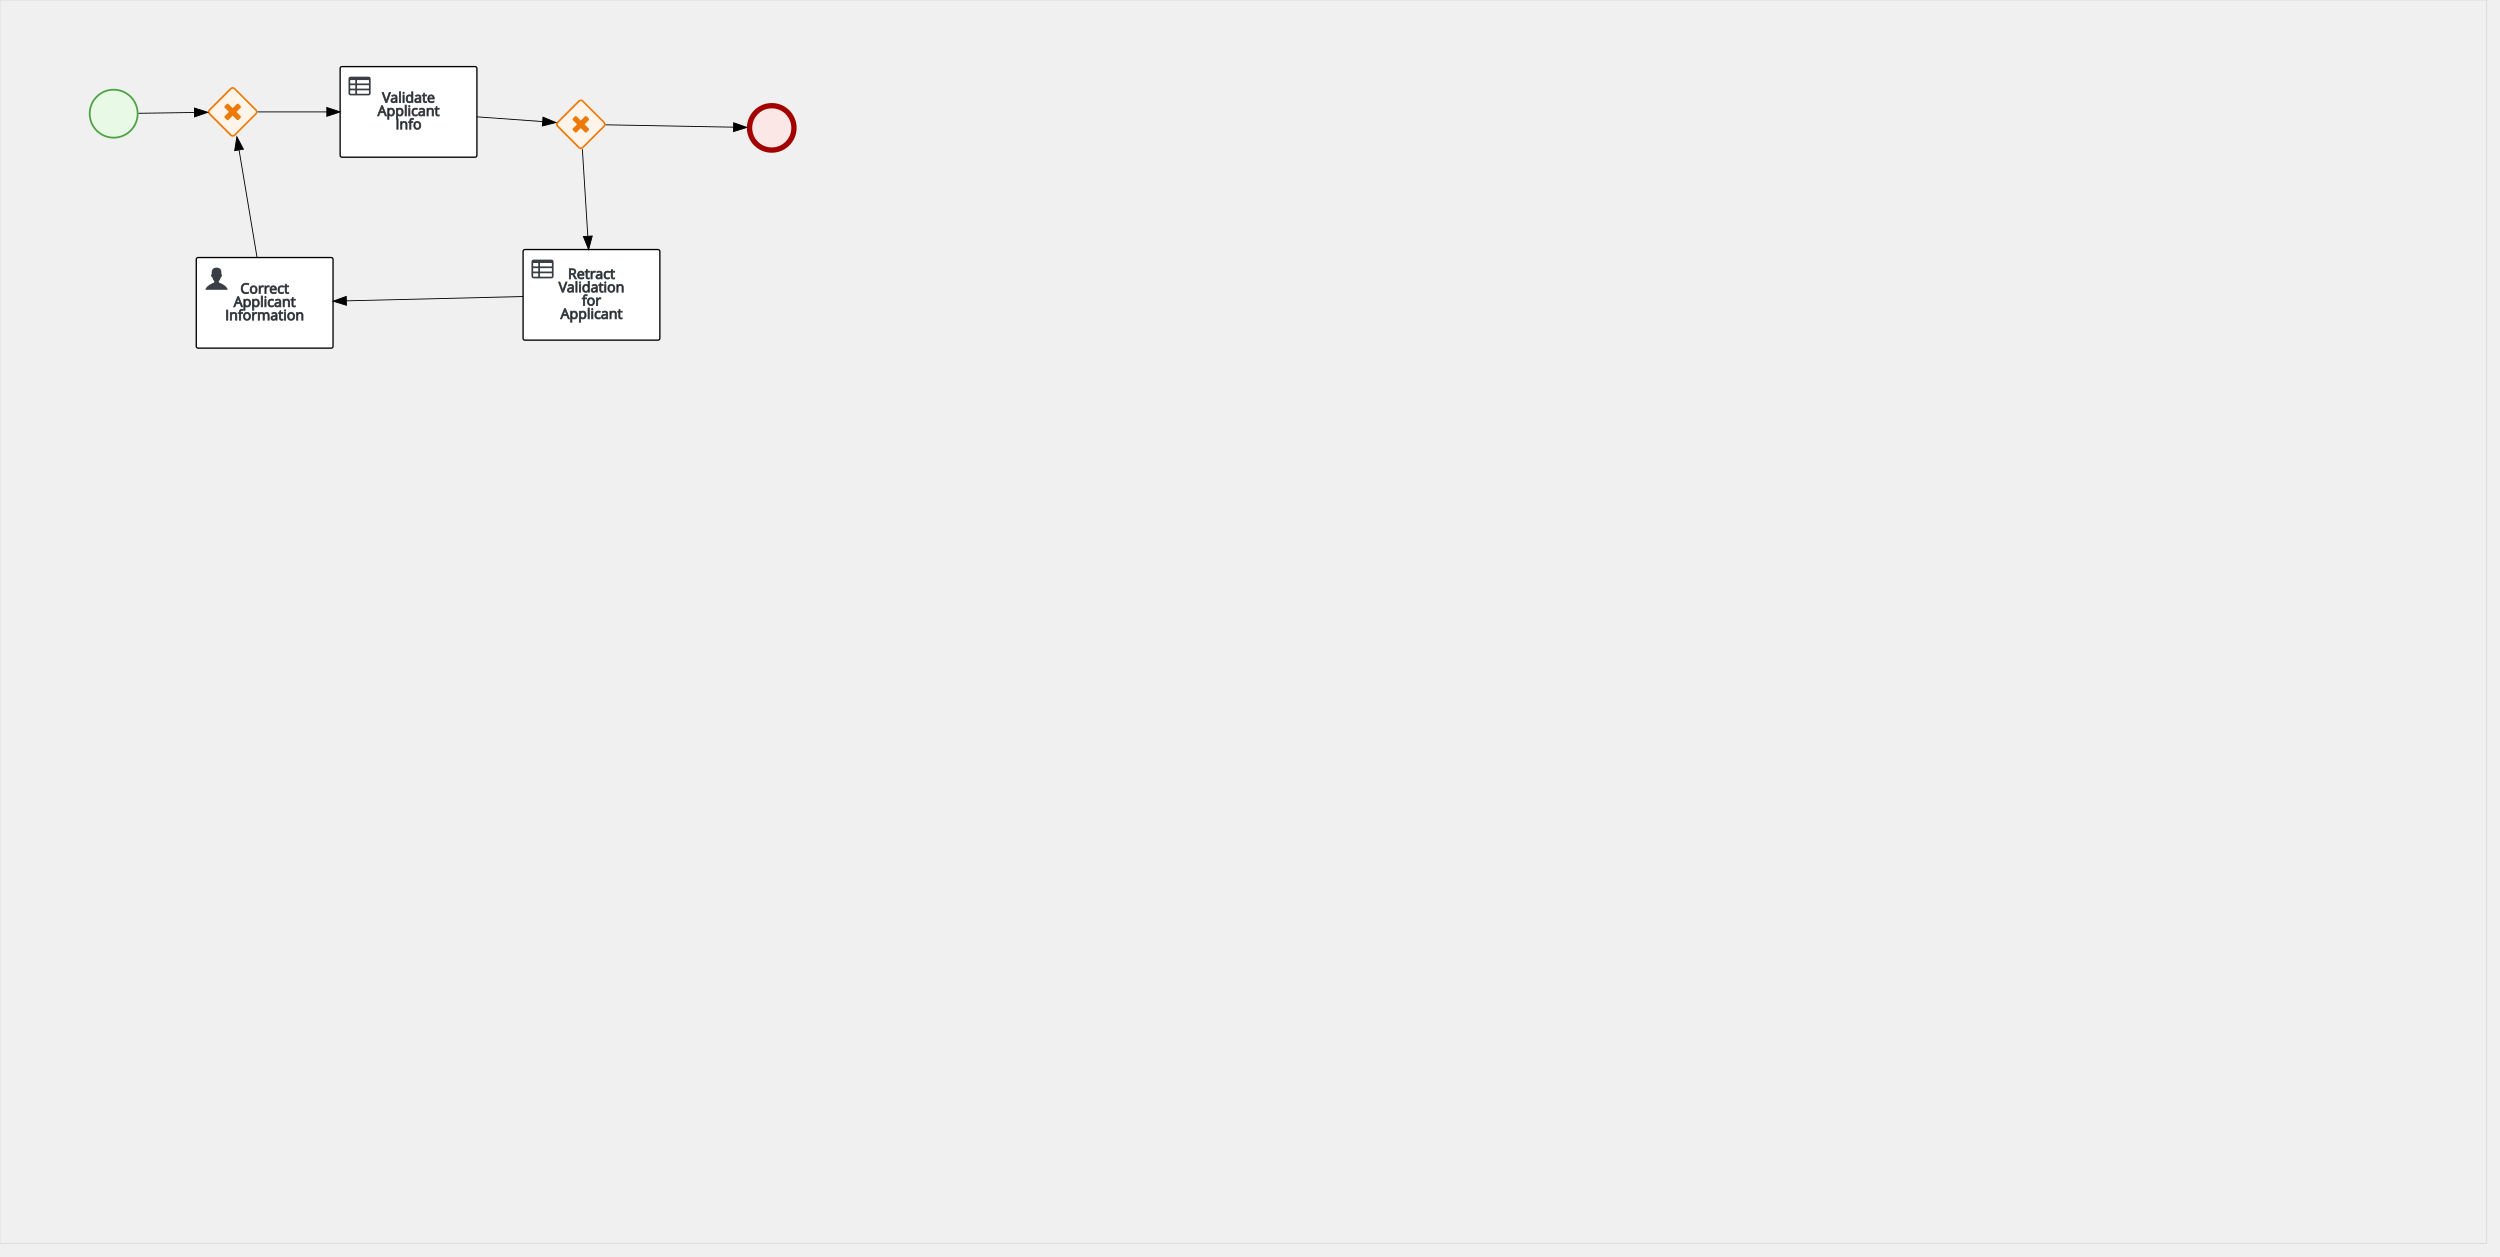
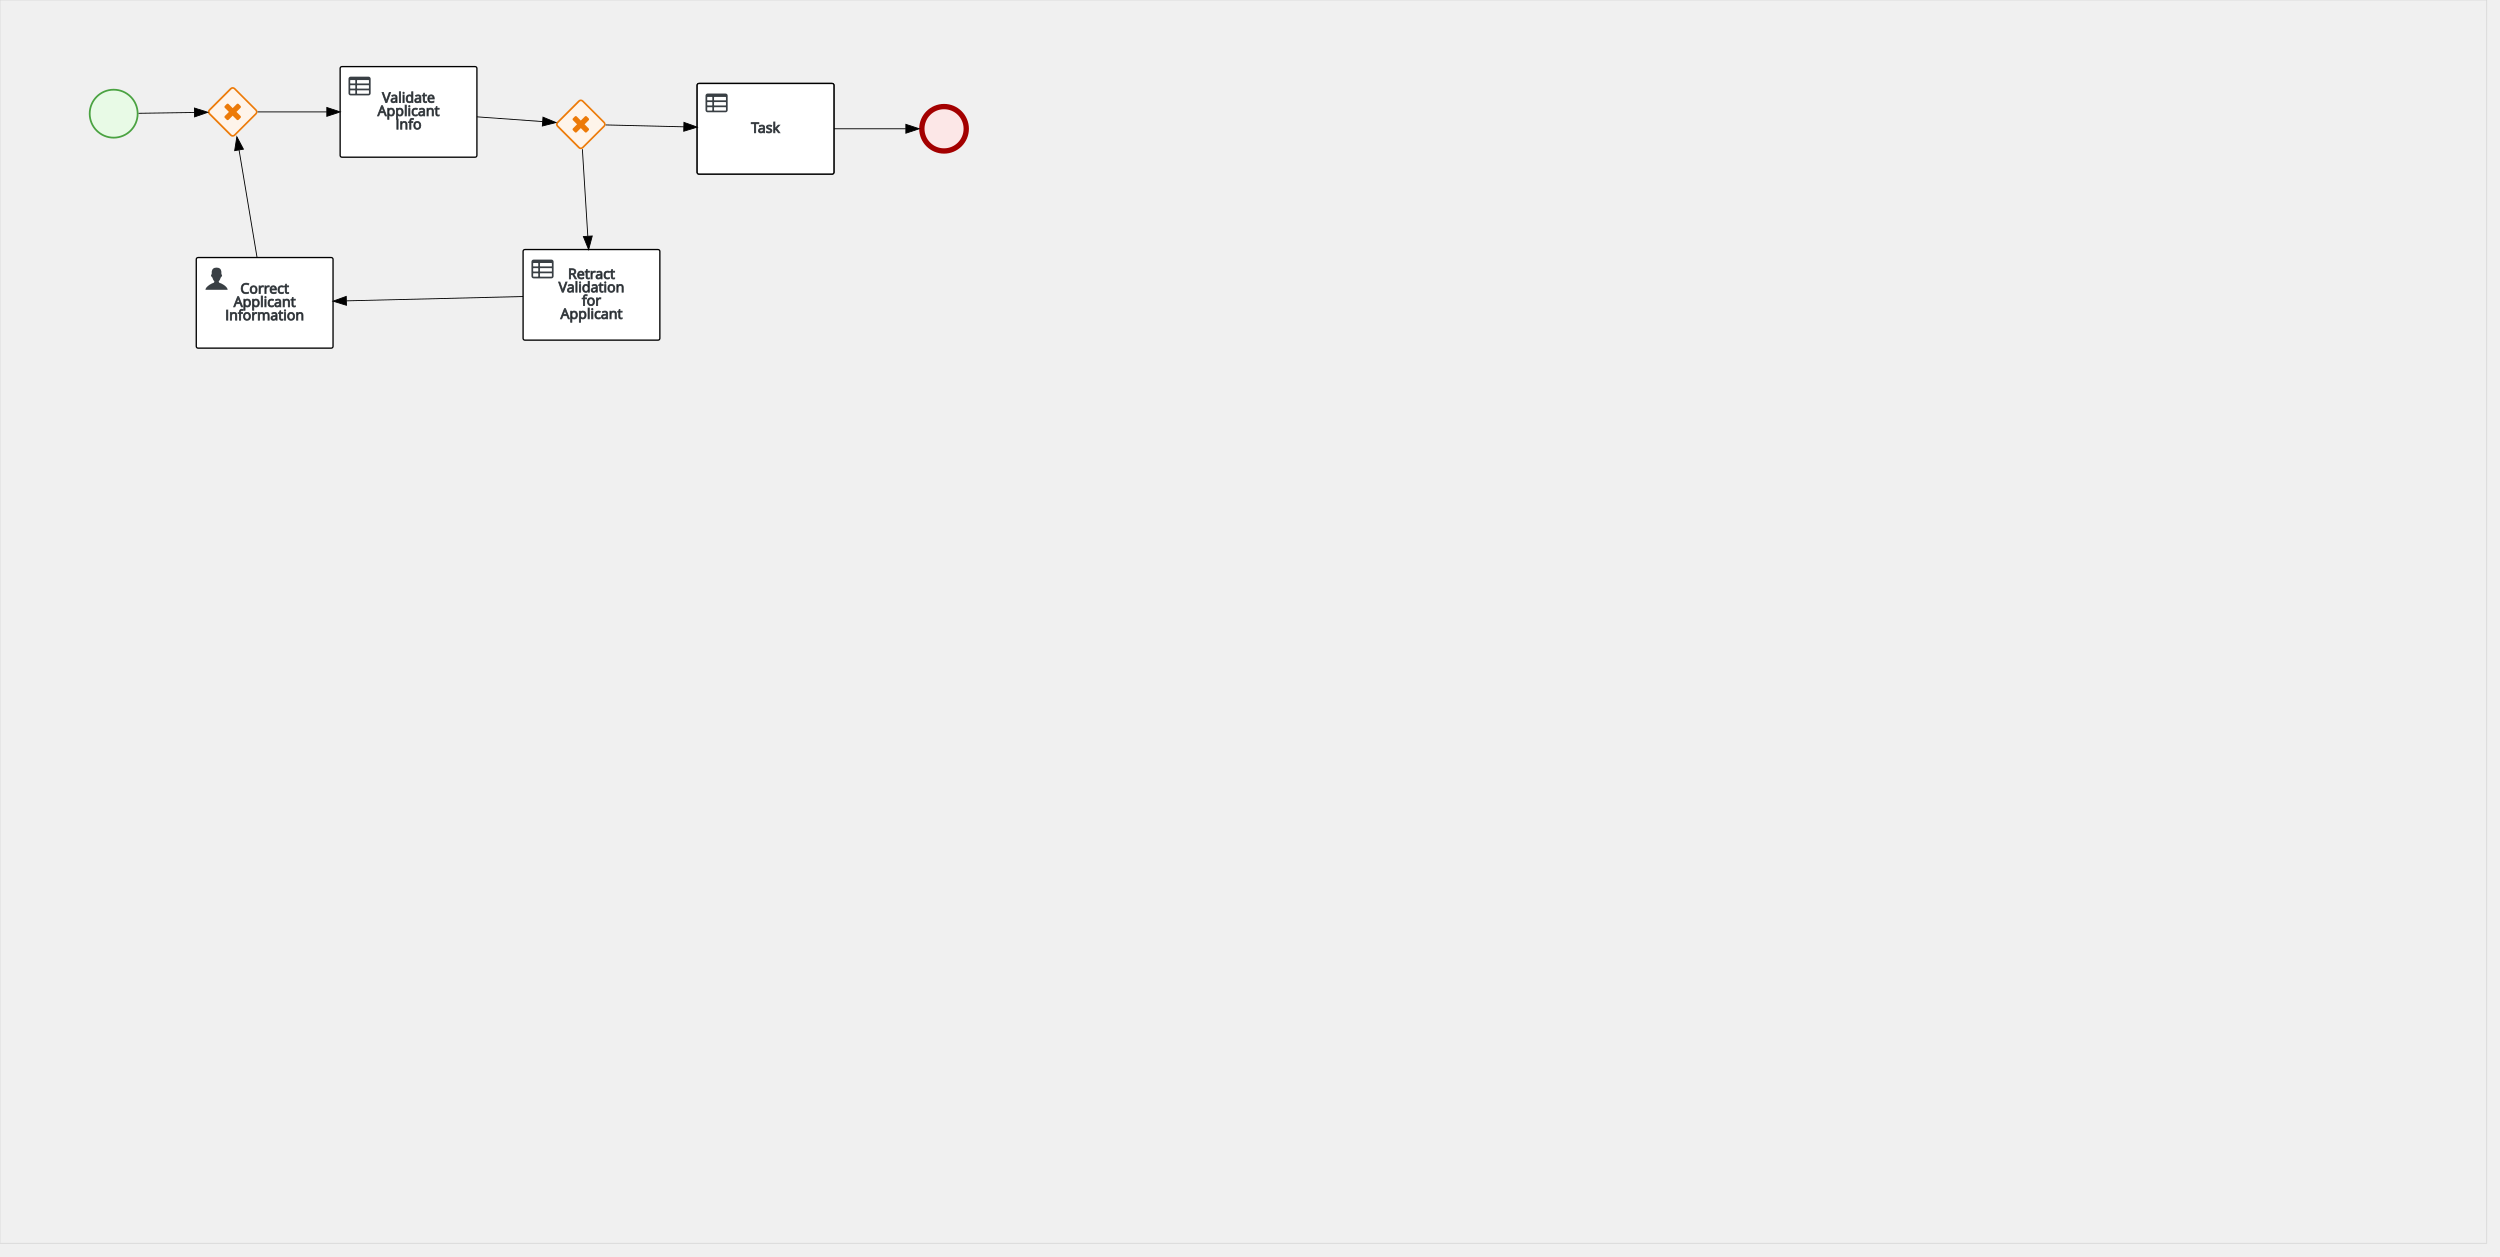
<svg xmlns="http://www.w3.org/2000/svg" version="1.1" width="2815" height="1415">
  <defs />
  <g transform="matrix(1,0,0,1,0,0)">
    <g>
      <g>
        <path fill="none" stroke="#d3d3d3" paint-order="fill stroke markers" d=" M 0 0 L 2800 0 L 2800 1400 L 0 1400 L 0 0 Z Z" stroke-miterlimit="10" stroke-opacity="0.8" stroke-dasharray="" />
      </g>
      <g id="_76659F3E-6970-4ED7-9EDC-607DD0A8EE84" bpmn2nodeid="_76659F3E-6970-4ED7-9EDC-607DD0A8EE84" transform="matrix(1,0,0,1,626,112)">
        <g>
          <path fill="none" stroke="none" />
        </g>
        <g transform="matrix(0.125,0,0,0.125,0,0)">
          <g transform="matrix(1,0,0,1,0,0)">
            <path fill="#fef4ea" stroke="none" id="_76659F3E-6970-4ED7-9EDC-607DD0A8EE84?shapeType=BACKGROUND" paint-order="stroke fill markers" d=" M 0 0 M 224.4 4.3 C 216.4 4.3 208.4 7.3 202.3 13.4 L 13.5 202.2 C 1.3 214.4 1.3 234.2 13.5 246.4 L 202.2 435.1 C 208.3 441.2 216.4 444.2 224.3 444.2 C 232.2 444.2 240.3 441.2 246.4 435.1 L 435.1 246.4 C 447.3 234.2 447.3 214.4 435.1 202.2 L 246.5 13.4 C 240.4 7.3 232.4 4.3 224.4 4.3 L 224.4 4.3 Z" />
          </g>
          <g>
            <g transform="matrix(1,0,0,1,0,0)">
              <g transform="matrix(1,0,0,1,0,0)">
-                 <path fill="#ec7a08" stroke="none" id="_76659F3E-6970-4ED7-9EDC-607DD0A8EE84?shapeType=BORDER&amp;renderType=FILL" paint-order="stroke fill markers" d=" M 0 0 M 20.8 212.7 L 213.3 20.2 C 219.6 13.9 229.7 13.9 235.9 20.2 L 428.4 212.7 C 434.7 219 434.7 229.1 428.4 235.3 L 235.9 427.8 C 229.6 434.1 219.5 434.1 213.3 427.8 L 20.8 235.3 C 14.5 229.1 14.5 218.9 20.8 212.7 L 20.8 212.7 Z M 0 0 M 0 224 C 0 232.1 3.1 240.3 9.3 246.5 L 201.5 438.7 C 213.9 451.1 234.1 451.1 246.5 438.7 L 438.7 246.5 C 444.9 240.3 448 232.1 448 224 C 448 215.9 444.9 207.7 438.7 201.5 L 246.5 9.3 C 234.1 -3.1 213.9 -3.1 201.5 9.3 L 9.3 201.5 C 3.1 207.7 0 215.9 0 224 L 0 224 Z" />
+                 <path fill="rgb(236,122,8)" stroke="none" id="_76659F3E-6970-4ED7-9EDC-607DD0A8EE84?shapeType=BORDER&amp;renderType=FILL" paint-order="stroke fill markers" d=" M 0 0 M 20.8 212.7 L 213.3 20.2 C 219.6 13.9 229.7 13.9 235.9 20.2 L 428.4 212.7 C 434.7 219 434.7 229.1 428.4 235.3 L 235.9 427.8 C 229.6 434.1 219.5 434.1 213.3 427.8 L 20.8 235.3 C 14.5 229.1 14.5 218.9 20.8 212.7 L 20.8 212.7 Z M 0 0 M 0 224 C 0 232.1 3.1 240.3 9.3 246.5 L 201.5 438.7 C 213.9 451.1 234.1 451.1 246.5 438.7 L 438.7 246.5 C 444.9 240.3 448 232.1 448 224 C 448 215.9 444.9 207.7 438.7 201.5 L 246.5 9.3 C 234.1 -3.1 213.9 -3.1 201.5 9.3 L 9.3 201.5 C 3.1 207.7 0 215.9 0 224 L 0 224 Z" />
              </g>
            </g>
          </g>
          <g>
            <g transform="matrix(1,0,0,1,0,0)">
              <g transform="matrix(1,0,0,1,0,0)">
                <path fill="#ec7a08" stroke="none" id="_76659F3E-6970-4ED7-9EDC-607DD0A8EE84undefined" paint-order="stroke fill markers" d=" M 0 0 M 298.2 269.2 C 298.2 272.6 297.1 275.3 294.7 277.7 L 277.7 294.7 C 275.3 297.1 272.6 298.2 269.2 298.2 C 265.8 298.2 263.1 297.1 260.7 294.7 L 224 258 L 187.2 294.8 C 184.8 297.2 182.1 298.3 178.7 298.3 C 175.3 298.3 172.6 297.2 170.2 294.8 L 153.2 277.8 C 150.8 275.4 149.7 272.7 149.7 269.3 C 149.7 265.9 150.8 263.2 153.2 260.8 L 190 224 L 153.2 187.2 C 150.8 184.8 149.7 182 149.7 178.7 C 149.7 175.3 150.8 172.5 153.2 170.2 L 170.2 153.2 C 172.6 150.8 175.3 149.7 178.7 149.7 C 182.1 149.7 184.8 150.8 187.2 153.2 L 224 190 L 260.8 153.2 C 263.2 150.8 265.9 149.7 269.3 149.7 C 272.7 149.7 275.4 150.8 277.8 153.2 L 294.8 170.2 C 297.2 172.5 298.3 175.3 298.3 178.7 C 298.3 182 297.2 184.8 294.8 187.2 L 258 224 L 294.8 260.8 C 297.1 263.1 298.2 265.9 298.2 269.2 Z" />
              </g>
            </g>
          </g>
        </g>
        <g transform="matrix(1,0,0,1,28,28)">
          <g />
        </g>
      </g>
      <g id="_630569CA-FE8E-450C-9135-84411F49206F" bpmn2nodeid="_630569CA-FE8E-450C-9135-84411F49206F" transform="matrix(1,0,0,1,234,98)">
        <g>
          <path fill="none" stroke="none" />
        </g>
        <g transform="matrix(0.125,0,0,0.125,0,0)">
          <g transform="matrix(1,0,0,1,0,0)">
            <path fill="#fef4ea" stroke="none" id="_630569CA-FE8E-450C-9135-84411F49206F?shapeType=BACKGROUND" paint-order="stroke fill markers" d=" M 0 0 M 224.4 4.3 C 216.4 4.3 208.4 7.3 202.3 13.4 L 13.5 202.2 C 1.3 214.4 1.3 234.2 13.5 246.4 L 202.2 435.1 C 208.3 441.2 216.4 444.2 224.3 444.2 C 232.2 444.2 240.3 441.2 246.4 435.1 L 435.1 246.4 C 447.3 234.2 447.3 214.4 435.1 202.2 L 246.5 13.4 C 240.4 7.3 232.4 4.3 224.4 4.3 L 224.4 4.3 Z" />
          </g>
          <g>
            <g transform="matrix(1,0,0,1,0,0)">
              <g transform="matrix(1,0,0,1,0,0)">
                <path fill="#ec7a08" stroke="none" id="_630569CA-FE8E-450C-9135-84411F49206F?shapeType=BORDER&amp;renderType=FILL" paint-order="stroke fill markers" d=" M 0 0 M 20.8 212.7 L 213.3 20.2 C 219.6 13.9 229.7 13.9 235.9 20.2 L 428.4 212.7 C 434.7 219 434.7 229.1 428.4 235.3 L 235.9 427.8 C 229.6 434.1 219.5 434.1 213.3 427.8 L 20.8 235.3 C 14.5 229.1 14.5 218.9 20.8 212.7 L 20.8 212.7 Z M 0 0 M 0 224 C 0 232.1 3.1 240.3 9.3 246.5 L 201.5 438.7 C 213.9 451.1 234.1 451.1 246.5 438.7 L 438.7 246.5 C 444.9 240.3 448 232.1 448 224 C 448 215.9 444.9 207.7 438.7 201.5 L 246.5 9.3 C 234.1 -3.1 213.9 -3.1 201.5 9.3 L 9.3 201.5 C 3.1 207.7 0 215.9 0 224 L 0 224 Z" />
              </g>
            </g>
          </g>
          <g>
            <g transform="matrix(1,0,0,1,0,0)">
              <g transform="matrix(1,0,0,1,0,0)">
                <path fill="#ec7a08" stroke="none" id="_630569CA-FE8E-450C-9135-84411F49206Fundefined" paint-order="stroke fill markers" d=" M 0 0 M 298.2 269.2 C 298.2 272.6 297.1 275.3 294.7 277.7 L 277.7 294.7 C 275.3 297.1 272.6 298.2 269.2 298.2 C 265.8 298.2 263.1 297.1 260.7 294.7 L 224 258 L 187.2 294.8 C 184.8 297.2 182.1 298.3 178.7 298.3 C 175.3 298.3 172.6 297.2 170.2 294.8 L 153.2 277.8 C 150.8 275.4 149.7 272.7 149.7 269.3 C 149.7 265.9 150.8 263.2 153.2 260.8 L 190 224 L 153.2 187.2 C 150.8 184.8 149.7 182 149.7 178.7 C 149.7 175.3 150.8 172.5 153.2 170.2 L 170.2 153.2 C 172.6 150.8 175.3 149.7 178.7 149.7 C 182.1 149.7 184.8 150.8 187.2 153.2 L 224 190 L 260.8 153.2 C 263.2 150.8 265.9 149.7 269.3 149.7 C 272.7 149.7 275.4 150.8 277.8 153.2 L 294.8 170.2 C 297.2 172.5 298.3 175.3 298.3 178.7 C 298.3 182 297.2 184.8 294.8 187.2 L 258 224 L 294.8 260.8 C 297.1 263.1 298.2 265.9 298.2 269.2 Z" />
              </g>
            </g>
          </g>
        </g>
        <g transform="matrix(1,0,0,1,28,28)">
          <g />
        </g>
      </g>
      <g id="_6839E947-EDFD-42F0-9821-735B1F7AFF8E" bpmn2nodeid="_6839E947-EDFD-42F0-9821-735B1F7AFF8E" transform="matrix(1,0,0,1,383,75)">
        <g>
          <path fill="none" stroke="none" />
        </g>
        <g transform="matrix(1,0,0,1,0,0)">
          <path fill="#ffffff" stroke="none" id="_6839E947-EDFD-42F0-9821-735B1F7AFF8E?shapeType=BACKGROUND" paint-order="stroke fill markers" d=" M 2 0 L 152 0 L 152 0 A 2 2 0 0 1 154 2 L 154 100 L 154 100 A 2 2 0 0 1 152 102 L 2 102 L 2 102 A 2 2 0 0 1 0 100 L 0 2 L 0 2 A 2 2 0 0 1 2 0 Z" />
        </g>
        <g transform="matrix(1,0,0,1,0,0)">
          <path fill="none" stroke="rgb(0,0,0)" id="_6839E947-EDFD-42F0-9821-735B1F7AFF8E?shapeType=BORDER&amp;renderType=STROKE" paint-order="fill stroke markers" d=" M 2 0 L 152 0 L 152 0 A 2 2 0 0 1 154 2 L 154 100 L 154 100 A 2 2 0 0 1 152 102 L 2 102 L 2 102 A 2 2 0 0 1 0 100 L 0 2 L 0 2 A 2 2 0 0 1 2 0 Z" stroke-miterlimit="10" stroke-width="1.5" stroke-dasharray="" />
        </g>
        <g>
          <g transform="matrix(0.06,0,0,0.06,9.4,9.4)">
            <g transform="matrix(1,0,0,1,0,0)">
              <path fill="#393f44" stroke="none" id="_6839E947-EDFD-42F0-9821-735B1F7AFF8Eundefined" paint-order="stroke fill markers" d=" M 0 0 M 128 344 L 128 296 C 128 293.7 127.2 291.8 125.8 290.2 C 124.4 288.6 122.4 288 120 288 L 40 288 C 37.7 288 35.8 288.8 34.2 290.2 C 32.6 291.6 32 293.7 32 296 L 32 344 C 32 346.3 32.8 348.2 34.2 349.8 C 35.6 351.4 37.6 352 40 352 L 120 352 C 122.3 352 124.2 351.2 125.8 349.8 C 127.4 348.4 128 346.3 128 344 Z M 0 0 M 128 248 L 128 200 C 128 197.7 127.2 195.8 125.8 194.2 C 124.4 192.6 122.4 192 120 192 L 40 192 C 37.7 192 35.8 192.8 34.2 194.2 C 32.6 195.6 32 197.7 32 200 L 32 248 C 32 250.3 32.8 252.2 34.2 253.8 C 35.6 255.4 37.6 256 40 256 L 120 256 C 122.3 256 124.2 255.2 125.8 253.8 C 127.4 252.4 128 250.3 128 248 Z M 0 0 M 376 352 C 378.3 352 380.2 351.2 381.8 349.8 C 383.4 348.4 384 346.4 384 344 L 384 296 C 384 293.7 383.2 291.8 381.8 290.2 C 380.4 288.6 378.4 288 376 288 L 168 288 C 165.7 288 163.8 288.8 162.2 290.2 C 160.6 291.6 160 293.6 160 296 L 160 344 C 160 346.3 160.8 348.2 162.2 349.8 C 163.6 351.4 165.6 352 168 352 L 376 352 Z M 0 0 M 128 152 L 128 104 C 128 101.7 127.2 99.8 125.8 98.2 C 124.4 96.6 122.3 96 120 96 L 40 96 C 37.7 96 35.8 96.8 34.2 98.2 C 32.6 99.6 32 101.7 32 104 L 32 152 C 32 154.3 32.8 156.2 34.2 157.8 C 35.6 159.4 37.6 160 40 160 L 120 160 C 122.3 160 124.2 159.2 125.8 157.8 C 127.4 156.4 128 154.3 128 152 Z M 0 0 M 376 256 C 378.3 256 380.2 255.2 381.8 253.8 C 383.4 252.4 384 250.4 384 248 L 384 200 C 384 197.7 383.2 195.8 381.8 194.2 C 380.4 192.6 378.4 192 376 192 L 168 192 C 165.7 192 163.8 192.8 162.2 194.2 C 160.6 195.6 160 197.6 160 200 L 160 248 C 160 250.3 160.8 252.2 162.2 253.8 C 163.6 255.4 165.6 256 168 256 L 376 256 Z M 0 0 M 376 160 C 378.3 160 380.2 159.2 381.8 157.8 C 383.4 156.4 384 154.4 384 152 L 384 104 C 384 101.7 383.2 99.8 381.8 98.2 C 380.4 96.6 378.3 96 376 96 L 168 96 C 165.7 96 163.8 96.8 162.2 98.2 C 160.6 99.6 160 101.6 160 104 L 160 152 C 160 154.3 160.8 156.2 162.2 157.8 C 163.6 159.4 165.6 160 168 160 L 376 160 Z M 0 0 M 416 72 L 416 344 C 416 355 412.1 364.4 404.2 372.2 C 396.3 380 387 384 376 384 L 40 384 C 29 384 19.6 380.1 11.8 372.2 C 4 364.3 0 355 0 344 L 0 72 C 0 61 3.9 51.6 11.8 43.8 C 19.7 36 29 32 40 32 L 376 32 C 387 32 396.4 35.9 404.2 43.8 C 412 51.7 416 61 416 72 Z" />
            </g>
          </g>
        </g>
        <g transform="matrix(1,0,0,1,77,28.5)">
          <g>
            <text fill="#000000" stroke="none" font-family="Open Sans" font-size="12pt" font-style="normal" font-weight="normal" text-decoration="normal" x="0" y="12" text-anchor="middle" dominant-baseline="alphabetic">Validate</text>
            <text fill="#000000" stroke="none" font-family="Open Sans" font-size="12pt" font-style="normal" font-weight="normal" text-decoration="normal" x="0" y="27" text-anchor="middle" dominant-baseline="alphabetic">Applicant</text>
            <text fill="#000000" stroke="none" font-family="Open Sans" font-size="12pt" font-style="normal" font-weight="normal" text-decoration="normal" x="0" y="42" text-anchor="middle" dominant-baseline="alphabetic" id="_6839E947-EDFD-42F0-9821-735B1F7AFF8Eundefined">Info</text>
            <path fill="none" stroke="none" />
            <text fill="none" stroke="#393f44" font-family="Open Sans" font-size="12pt" font-style="normal" font-weight="normal" text-decoration="normal" x="0" y="12" text-anchor="middle" dominant-baseline="alphabetic" stroke-miterlimit="10" stroke-dasharray="">Validate</text>
            <path fill="none" stroke="none" />
            <text fill="none" stroke="#393f44" font-family="Open Sans" font-size="12pt" font-style="normal" font-weight="normal" text-decoration="normal" x="0" y="27" text-anchor="middle" dominant-baseline="alphabetic" stroke-miterlimit="10" stroke-dasharray="">Applicant</text>
            <path fill="none" stroke="none" />
            <text fill="none" stroke="#393f44" font-family="Open Sans" font-size="12pt" font-style="normal" font-weight="normal" text-decoration="normal" x="0" y="42" text-anchor="middle" dominant-baseline="alphabetic" stroke-miterlimit="10" stroke-dasharray="">Info</text>
          </g>
        </g>
      </g>
      <g id="_60B090F9-676A-4B0E-AE76-92CB2DF6BAAC" bpmn2nodeid="_60B090F9-676A-4B0E-AE76-92CB2DF6BAAC" transform="matrix(1,0,0,1,221,290)">
        <g>
          <path fill="none" stroke="none" />
        </g>
        <g transform="matrix(1,0,0,1,0,0)">
          <path fill="#ffffff" stroke="none" id="_60B090F9-676A-4B0E-AE76-92CB2DF6BAAC?shapeType=BACKGROUND" paint-order="stroke fill markers" d=" M 2 0 L 152 0 L 152 0 A 2 2 0 0 1 154 2 L 154 100 L 154 100 A 2 2 0 0 1 152 102 L 2 102 L 2 102 A 2 2 0 0 1 0 100 L 0 2 L 0 2 A 2 2 0 0 1 2 0 Z" />
        </g>
        <g transform="matrix(1,0,0,1,0,0)">
          <path fill="none" stroke="rgb(0,0,0)" id="_60B090F9-676A-4B0E-AE76-92CB2DF6BAAC?shapeType=BORDER&amp;renderType=STROKE" paint-order="fill stroke markers" d=" M 2 0 L 152 0 L 152 0 A 2 2 0 0 1 154 2 L 154 100 L 154 100 A 2 2 0 0 1 152 102 L 2 102 L 2 102 A 2 2 0 0 1 0 100 L 0 2 L 0 2 A 2 2 0 0 1 2 0 Z" stroke-miterlimit="10" stroke-width="1.5" stroke-dasharray="" />
        </g>
        <g>
          <g transform="matrix(0.06,0,0,0.06,9.4,9.4)">
            <g transform="matrix(1,0,0,1,0,0)">
              <path fill="#393f44" stroke="none" id="_60B090F9-676A-4B0E-AE76-92CB2DF6BAACundefined" paint-order="stroke fill markers" d=" M 0 0 M 16 445.21 C 16 440.869 18.784 431.129 22.001 424.217 C 35.768 394.64 77.283 359.28 129 333.084 C 144.516 325.224 157.347 319.964 167.807 317.174 C 171.932 316.074 175.729 314.414 176.525 313.363 C 178.894 310.234 180.914 302.908 181.727 294.5 L 182.5 286.5 L 178.507 283.455 C 166.303 274.146 154.284 251.678 148.04 226.5 C 145.611 216.707 145.056 215.462 142.984 215.158 C 141.703 214.97 138.083 212.243 134.939 209.099 C 123.233 197.393 116.891 177.376 121.44 166.49 C 123.002 162.751 128.155 159.01 131.75 159.004 C 134.448 159 134.471 158.603 132.914 138.788 C 130.927 113.496 134.279 92.265 143.132 74.076 C 152.232 55.38 167.569 42.882 189.049 36.66 C 210.203 30.532 237.797 30.532 258.951 36.66 C 300.042 48.563 318.958 83.806 314.955 141 C 314.32 150.075 313.624 157.788 313.409 158.14 C 313.194 158.493 314.575 159.073 316.479 159.43 C 328.929 161.766 330.986 177.018 321.496 196.621 C 316.903 206.109 309.357 214.508 304.817 215.185 C 303.023 215.453 302.293 217.146 299.943 226.5 C 296.659 239.567 294.474 245.305 287.948 257.995 C 282.491 268.606 273.035 281.109 268.108 284.229 L 264.871 286.278 L 265.518 292.889 C 266.345 301.33 268.639 309.871 270.877 312.837 C 272.067 314.415 275.002 315.79 280.063 317.139 C 291.069 320.075 303.617 325.274 321 334.102 C 369.815 358.891 410.848 393.758 425.032 422.5 C 429.07 430.682 432 440.232 432 445.21 L 432 448 L 224 448 L 16 448 L 16 445.21 Z" />
            </g>
          </g>
        </g>
        <g transform="matrix(1,0,0,1,77,28.5)">
          <g>
            <text fill="#000000" stroke="none" font-family="Open Sans" font-size="12pt" font-style="normal" font-weight="normal" text-decoration="normal" x="0" y="12" text-anchor="middle" dominant-baseline="alphabetic">Correct</text>
            <text fill="#000000" stroke="none" font-family="Open Sans" font-size="12pt" font-style="normal" font-weight="normal" text-decoration="normal" x="0" y="27" text-anchor="middle" dominant-baseline="alphabetic">Applicant</text>
            <text fill="#000000" stroke="none" font-family="Open Sans" font-size="12pt" font-style="normal" font-weight="normal" text-decoration="normal" x="0" y="42" text-anchor="middle" dominant-baseline="alphabetic" id="_60B090F9-676A-4B0E-AE76-92CB2DF6BAACundefined">Information</text>
            <path fill="none" stroke="none" />
            <text fill="none" stroke="#393f44" font-family="Open Sans" font-size="12pt" font-style="normal" font-weight="normal" text-decoration="normal" x="0" y="12" text-anchor="middle" dominant-baseline="alphabetic" stroke-miterlimit="10" stroke-dasharray="">Correct</text>
            <path fill="none" stroke="none" />
            <text fill="none" stroke="#393f44" font-family="Open Sans" font-size="12pt" font-style="normal" font-weight="normal" text-decoration="normal" x="0" y="27" text-anchor="middle" dominant-baseline="alphabetic" stroke-miterlimit="10" stroke-dasharray="">Applicant</text>
            <path fill="none" stroke="none" />
            <text fill="none" stroke="#393f44" font-family="Open Sans" font-size="12pt" font-style="normal" font-weight="normal" text-decoration="normal" x="0" y="42" text-anchor="middle" dominant-baseline="alphabetic" stroke-miterlimit="10" stroke-dasharray="">Information</text>
          </g>
        </g>
      </g>
      <g id="_38F9C561-0AB9-4226-820F-93FBF414FC0B" bpmn2nodeid="_38F9C561-0AB9-4226-820F-93FBF414FC0B" transform="matrix(1,0,0,1,100,100)">
        <g>
          <path fill="none" stroke="none" />
        </g>
        <g transform="matrix(0.125,0,0,0.125,0,0)">
          <g transform="matrix(1,0,0,1,0,0)">
            <path fill="#e8fae6" stroke="none" id="_38F9C561-0AB9-4226-820F-93FBF414FC0B?shapeType=BACKGROUND" paint-order="stroke fill markers" d=" M 0 0 M 444 224 C 444 263.9 434.2 300.8 414.4 334.5 C 394.7 368.2 368 394.9 334.4 414.5 C 300.8 434.1 263.9 444 224 444 C 184.1 444 147.2 434.2 113.5 414.4 C 79.8 394.7 53.1 368 33.5 334.4 C 13.9 300.8 4 263.9 4 224 C 4 184.1 13.8 147.2 33.6 113.5 C 53.4 79.8 80.1 53.1 113.6 33.5 C 147.1 13.9 184.1 4 224 4 C 263.9 4 300.8 13.8 334.5 33.6 C 368.2 53.4 394.9 80.1 414.5 113.6 C 434.1 147.1 444 184.1 444 224 Z" />
          </g>
          <g>
            <g transform="matrix(1,0,0,1,0,0)">
              <g transform="matrix(1,0,0,1,0,0)">
                <path fill="#4aa241" stroke="none" id="_38F9C561-0AB9-4226-820F-93FBF414FC0B?shapeType=BORDER&amp;renderType=FILL" paint-order="stroke fill markers" d=" M 0 0 M 224 0 C 100.3 0 0 100.3 0 224 C 0 347.7 100.3 448 224 448 C 347.7 448 448 347.7 448 224 C 448 100.3 347.7 0 224 0 Z M 0 0 M 224 432 C 109.1 432 16 338.9 16 224 C 16 109.1 109.1 16 224 16 C 338.9 16 432 109.1 432 224 C 432 338.9 338.9 432 224 432 Z" />
-               </g>
-             </g>
-           </g>
-         </g>
-         <g transform="matrix(1,0,0,1,28,56)">
-           <g />
-         </g>
-       </g>
-       <g id="_4ADA9CB3-2079-4F62-AF8E-6870DE3C81A7" bpmn2nodeid="_4ADA9CB3-2079-4F62-AF8E-6870DE3C81A7" transform="matrix(1,0,0,1,841,116)">
-         <g>
-           <path fill="none" stroke="none" />
-         </g>
-         <g transform="matrix(0.125,0,0,0.125,0,0)">
-           <g transform="matrix(1,0,0,1,0,0)">
-             <path fill="#fce7e7" stroke="none" id="_4ADA9CB3-2079-4F62-AF8E-6870DE3C81A7?shapeType=BACKGROUND" paint-order="stroke fill markers" d=" M 0 0 M 444 224 C 444 263.9 434.2 300.8 414.4 334.5 C 394.7 368.2 368 394.9 334.4 414.5 C 300.8 434.1 263.9 444 224 444 C 184.1 444 147.2 434.2 113.5 414.4 C 79.8 394.7 53.1 368 33.5 334.4 C 13.9 300.8 4 263.9 4 224 C 4 184.1 13.8 147.2 33.6 113.5 C 53.4 79.8 80.1 53.1 113.6 33.5 C 147.1 13.9 184.1 4 224 4 C 263.9 4 300.8 13.8 334.5 33.6 C 368.2 53.4 394.9 80.1 414.5 113.6 C 434.1 147.1 444 184.1 444 224 Z" />
-           </g>
-           <g>
-             <g transform="matrix(1,0,0,1,0,0)">
-               <g transform="matrix(1,0,0,1,0,0)">
-                 <path fill="#a30000" stroke="none" id="_4ADA9CB3-2079-4F62-AF8E-6870DE3C81A7?shapeType=BORDER&amp;renderType=FILL" paint-order="stroke fill markers" d=" M 0 0 M 224 0 C 100.3 0 0 100.3 0 224 C 0 347.7 100.3 448 224 448 C 347.7 448 448 347.7 448 224 C 448 100.3 347.7 0 224 0 Z M 0 0 M 224 400 C 126.8 400 48 321.2 48 224 C 48 126.8 126.8 48 224 48 C 321.2 48 400 126.8 400 224 C 400 321.2 321.2 400 224 400 Z" />
              </g>
            </g>
          </g>
        </g>
        <g transform="matrix(1,0,0,1,28,56)">
          <g />
        </g>
      </g>
      <g id="_A69D704A-67A4-4977-BC2F-82522DA7D7FE" bpmn2nodeid="_A69D704A-67A4-4977-BC2F-82522DA7D7FE" transform="matrix(1,0,0,1,589,281)">
        <g>
          <path fill="none" stroke="none" />
        </g>
        <g transform="matrix(1,0,0,1,0,0)">
          <path fill="#ffffff" stroke="none" id="_A69D704A-67A4-4977-BC2F-82522DA7D7FE?shapeType=BACKGROUND" paint-order="stroke fill markers" d=" M 2 0 L 152 0 L 152 0 A 2 2 0 0 1 154 2 L 154 100 L 154 100 A 2 2 0 0 1 152 102 L 2 102 L 2 102 A 2 2 0 0 1 0 100 L 0 2 L 0 2 A 2 2 0 0 1 2 0 Z" />
        </g>
        <g transform="matrix(1,0,0,1,0,0)">
          <path fill="none" stroke="rgb(0,0,0)" id="_A69D704A-67A4-4977-BC2F-82522DA7D7FE?shapeType=BORDER&amp;renderType=STROKE" paint-order="fill stroke markers" d=" M 2 0 L 152 0 L 152 0 A 2 2 0 0 1 154 2 L 154 100 L 154 100 A 2 2 0 0 1 152 102 L 2 102 L 2 102 A 2 2 0 0 1 0 100 L 0 2 L 0 2 A 2 2 0 0 1 2 0 Z" stroke-miterlimit="10" stroke-width="1.5" stroke-dasharray="" />
        </g>
        <g>
          <g transform="matrix(0.06,0,0,0.06,9.4,9.4)">
            <g transform="matrix(1,0,0,1,0,0)">
              <path fill="#393f44" stroke="none" id="_A69D704A-67A4-4977-BC2F-82522DA7D7FEundefined" paint-order="stroke fill markers" d=" M 0 0 M 128 344 L 128 296 C 128 293.7 127.2 291.8 125.8 290.2 C 124.4 288.6 122.4 288 120 288 L 40 288 C 37.7 288 35.8 288.8 34.2 290.2 C 32.6 291.6 32 293.7 32 296 L 32 344 C 32 346.3 32.8 348.2 34.2 349.8 C 35.6 351.4 37.6 352 40 352 L 120 352 C 122.3 352 124.2 351.2 125.8 349.8 C 127.4 348.4 128 346.3 128 344 Z M 0 0 M 128 248 L 128 200 C 128 197.7 127.2 195.8 125.8 194.2 C 124.4 192.6 122.4 192 120 192 L 40 192 C 37.7 192 35.8 192.8 34.2 194.2 C 32.6 195.6 32 197.7 32 200 L 32 248 C 32 250.3 32.8 252.2 34.2 253.8 C 35.6 255.4 37.6 256 40 256 L 120 256 C 122.3 256 124.2 255.2 125.8 253.8 C 127.4 252.4 128 250.3 128 248 Z M 0 0 M 376 352 C 378.3 352 380.2 351.2 381.8 349.8 C 383.4 348.4 384 346.4 384 344 L 384 296 C 384 293.7 383.2 291.8 381.8 290.2 C 380.4 288.6 378.4 288 376 288 L 168 288 C 165.7 288 163.8 288.8 162.2 290.2 C 160.6 291.6 160 293.6 160 296 L 160 344 C 160 346.3 160.8 348.2 162.2 349.8 C 163.6 351.4 165.6 352 168 352 L 376 352 Z M 0 0 M 128 152 L 128 104 C 128 101.7 127.2 99.8 125.8 98.2 C 124.4 96.6 122.3 96 120 96 L 40 96 C 37.7 96 35.8 96.8 34.2 98.2 C 32.6 99.6 32 101.7 32 104 L 32 152 C 32 154.3 32.8 156.2 34.2 157.8 C 35.6 159.4 37.6 160 40 160 L 120 160 C 122.3 160 124.2 159.2 125.8 157.8 C 127.4 156.4 128 154.3 128 152 Z M 0 0 M 376 256 C 378.3 256 380.2 255.2 381.8 253.8 C 383.4 252.4 384 250.4 384 248 L 384 200 C 384 197.7 383.2 195.8 381.8 194.2 C 380.4 192.6 378.4 192 376 192 L 168 192 C 165.7 192 163.8 192.8 162.2 194.2 C 160.6 195.6 160 197.6 160 200 L 160 248 C 160 250.3 160.8 252.2 162.2 253.8 C 163.6 255.4 165.6 256 168 256 L 376 256 Z M 0 0 M 376 160 C 378.3 160 380.2 159.2 381.8 157.8 C 383.4 156.4 384 154.4 384 152 L 384 104 C 384 101.7 383.2 99.8 381.8 98.2 C 380.4 96.6 378.3 96 376 96 L 168 96 C 165.7 96 163.8 96.8 162.2 98.2 C 160.6 99.6 160 101.6 160 104 L 160 152 C 160 154.3 160.8 156.2 162.2 157.8 C 163.6 159.4 165.6 160 168 160 L 376 160 Z M 0 0 M 416 72 L 416 344 C 416 355 412.1 364.4 404.2 372.2 C 396.3 380 387 384 376 384 L 40 384 C 29 384 19.6 380.1 11.8 372.2 C 4 364.3 0 355 0 344 L 0 72 C 0 61 3.9 51.6 11.8 43.8 C 19.7 36 29 32 40 32 L 376 32 C 387 32 396.4 35.9 404.2 43.8 C 412 51.7 416 61 416 72 Z" />
            </g>
          </g>
        </g>
        <g transform="matrix(1,0,0,1,77,21)">
          <g>
            <text fill="#000000" stroke="none" font-family="Open Sans" font-size="12pt" font-style="normal" font-weight="normal" text-decoration="normal" x="0" y="12" text-anchor="middle" dominant-baseline="alphabetic">Retract</text>
            <text fill="#000000" stroke="none" font-family="Open Sans" font-size="12pt" font-style="normal" font-weight="normal" text-decoration="normal" x="0" y="27" text-anchor="middle" dominant-baseline="alphabetic">Validation</text>
            <text fill="#000000" stroke="none" font-family="Open Sans" font-size="12pt" font-style="normal" font-weight="normal" text-decoration="normal" x="0" y="42" text-anchor="middle" dominant-baseline="alphabetic">for</text>
            <text fill="#000000" stroke="none" font-family="Open Sans" font-size="12pt" font-style="normal" font-weight="normal" text-decoration="normal" x="0" y="57" text-anchor="middle" dominant-baseline="alphabetic" id="_A69D704A-67A4-4977-BC2F-82522DA7D7FEundefined">Applicant</text>
            <path fill="none" stroke="none" />
            <text fill="none" stroke="#393f44" font-family="Open Sans" font-size="12pt" font-style="normal" font-weight="normal" text-decoration="normal" x="0" y="12" text-anchor="middle" dominant-baseline="alphabetic" stroke-miterlimit="10" stroke-dasharray="">Retract</text>
            <path fill="none" stroke="none" />
            <text fill="none" stroke="#393f44" font-family="Open Sans" font-size="12pt" font-style="normal" font-weight="normal" text-decoration="normal" x="0" y="27" text-anchor="middle" dominant-baseline="alphabetic" stroke-miterlimit="10" stroke-dasharray="">Validation</text>
            <path fill="none" stroke="none" />
            <text fill="none" stroke="#393f44" font-family="Open Sans" font-size="12pt" font-style="normal" font-weight="normal" text-decoration="normal" x="0" y="42" text-anchor="middle" dominant-baseline="alphabetic" stroke-miterlimit="10" stroke-dasharray="">for</text>
            <path fill="none" stroke="none" />
            <text fill="none" stroke="#393f44" font-family="Open Sans" font-size="12pt" font-style="normal" font-weight="normal" text-decoration="normal" x="0" y="57" text-anchor="middle" dominant-baseline="alphabetic" stroke-miterlimit="10" stroke-dasharray="">Applicant</text>
          </g>
        </g>
      </g>
      <g id="_ADEFEAF3-9B96-4AA5-9DC9-8F3194B8B90C" bpmn2nodeid="_ADEFEAF3-9B96-4AA5-9DC9-8F3194B8B90C">
        <g>
          <path fill="none" stroke="rgb(0,0,0)" paint-order="fill stroke markers" d=" M 156 127.582 L 219.002 126.642" stroke-miterlimit="10" stroke-dasharray="" />
        </g>
        <g transform="matrix(1,0,0,1,156,127.5821)" />
        <g transform="matrix(0.01492371,0.9998886,-0.9998886,0.01492371,233.9254,121.4185)">
          <path fill="rgb(0,0,0)" stroke="rgb(0,0,0)" paint-order="fill stroke markers" d=" M 10 15 L 0 15 L 5 0 Z" stroke-miterlimit="10" stroke-dasharray="" />
        </g>
      </g>
      <g id="_8BEBD7F5-8F2C-4F7B-A859-2E7F3BB09D40" bpmn2nodeid="_8BEBD7F5-8F2C-4F7B-A859-2E7F3BB09D40">
        <g>
          <path fill="none" stroke="rgb(0,0,0)" paint-order="fill stroke markers" d=" M 290 126 L 368 126" stroke-miterlimit="10" stroke-dasharray="" />
        </g>
        <g transform="matrix(1,0,0,1,290,126)" />
        <g transform="matrix(6.123233995736766e-17,1,-1,6.123233995736766e-17,383,121)">
          <path fill="rgb(0,0,0)" stroke="rgb(0,0,0)" paint-order="fill stroke markers" d=" M 10 15 L 0 15 L 5 0 Z" stroke-miterlimit="10" stroke-dasharray="" />
        </g>
      </g>
      <g id="_9206AC63-EA8A-473E-B6EB-CCD1BD3F837D" bpmn2nodeid="_9206AC63-EA8A-473E-B6EB-CCD1BD3F837D">
        <g>
          <path fill="none" stroke="rgb(0,0,0)" paint-order="fill stroke markers" d=" M 537 131.557 L 611.039 136.9" stroke-miterlimit="10" stroke-dasharray="" />
        </g>
        <g transform="matrix(1,0,0,1,537,131.5567)" />
        <g transform="matrix(-0.07197777,0.9974062,-0.9974062,-0.07197777,626.3599,132.9924)">
          <path fill="rgb(0,0,0)" stroke="rgb(0,0,0)" paint-order="fill stroke markers" d=" M 10 15 L 0 15 L 5 0 Z" stroke-miterlimit="10" stroke-dasharray="" />
        </g>
      </g>
      <g id="_B6B92C7A-C1E3-4089-90AF-6414C330E4F6" bpmn2nodeid="_B6B92C7A-C1E3-4089-90AF-6414C330E4F6">
        <g>
          <path fill="none" stroke="rgb(0,0,0)" paint-order="fill stroke markers" d=" M 655.75 168 L 661.877 266.029" stroke-miterlimit="10" stroke-dasharray="" />
        </g>
        <g transform="matrix(1,0,0,1,655.75,168)" />
        <g transform="matrix(-0.9980526,0.06237829,-0.06237829,-0.9980526,667.8028,280.6881)">
          <path fill="rgb(0,0,0)" stroke="rgb(0,0,0)" paint-order="fill stroke markers" d=" M 10 15 L 0 15 L 5 0 Z" stroke-miterlimit="10" stroke-dasharray="" />
        </g>
      </g>
      <g id="_C57FCD33-A006-4FA1-A003-7F4C714B9E51" bpmn2nodeid="_C57FCD33-A006-4FA1-A003-7F4C714B9E51">
        <g>
          <path fill="none" stroke="rgb(0,0,0)" paint-order="fill stroke markers" d=" M 589 333.883 L 389.996 338.75" stroke-miterlimit="10" stroke-dasharray="" />
        </g>
        <g transform="matrix(1,0,0,1,589,333.8832)" />
        <g transform="matrix(-0.02444921,-0.9997011,0.9997011,-0.02444921,375.1222,344.1154)">
          <path fill="rgb(0,0,0)" stroke="rgb(0,0,0)" paint-order="fill stroke markers" d=" M 10 15 L 0 15 L 5 0 Z" stroke-miterlimit="10" stroke-dasharray="" />
        </g>
      </g>
      <g id="_8263AA3F-AE7F-40D9-BEFF-6191D0EF98A9" bpmn2nodeid="_8263AA3F-AE7F-40D9-BEFF-6191D0EF98A9">
        <g>
          <path fill="none" stroke="rgb(0,0,0)" paint-order="fill stroke markers" d=" M 289.46 290 L 269.166 168.794" stroke-miterlimit="10" stroke-dasharray="" />
        </g>
        <g transform="matrix(1,0,0,1,289.4605,290)" />
        <g transform="matrix(0.9862697,-0.1651428,0.1651428,0.9862697,261.757,154.8257)">
          <path fill="rgb(0,0,0)" stroke="rgb(0,0,0)" paint-order="fill stroke markers" d=" M 10 15 L 0 15 L 5 0 Z" stroke-miterlimit="10" stroke-dasharray="" />
        </g>
      </g>
-       <g id="_469C48C4-E7B9-4D0E-AB6A-DE6469B482C6" bpmn2nodeid="_469C48C4-E7B9-4D0E-AB6A-DE6469B482C6">
-         <g>
-           <path fill="none" stroke="rgb(0,0,0)" paint-order="fill stroke markers" d=" M 682 140.521 L 826.003 143.2" stroke-miterlimit="10" stroke-dasharray="" />
-         </g>
-         <g transform="matrix(1,0,0,1,682,140.5209)" />
-         <g transform="matrix(-0.01860143,0.999827,-0.999827,-0.01860143,841.093,138.4799)">
-           <path fill="rgb(0,0,0)" stroke="rgb(0,0,0)" paint-order="fill stroke markers" d=" M 10 15 L 0 15 L 5 0 Z" stroke-miterlimit="10" stroke-dasharray="" />
-         </g>
-       </g>
      <g transform="matrix(1,0,0,1,626,112)" />
      <g transform="matrix(1,0,0,1,234,98)" />
      <g transform="matrix(1,0,0,1,100,100)" />
-       <g transform="matrix(1,0,0,1,841,116)" />
      <g transform="matrix(1,0,0,1,383,75)" />
      <g transform="matrix(1,0,0,1,589,281)" />
      <g transform="matrix(1,0,0,1,221,290)" />
+       <g id="_613D951E-A698-4E01-95A8-0AB7DA5071D6" bpmn2nodeid="_613D951E-A698-4E01-95A8-0AB7DA5071D6" transform="matrix(1,0,0,1,785,94)">
+         <g>
+           <path fill="none" stroke="none" />
+         </g>
+         <g transform="matrix(1,0,0,1,0,0)">
+           <path fill="#ffffff" stroke="none" id="_613D951E-A698-4E01-95A8-0AB7DA5071D6?shapeType=BACKGROUND" paint-order="stroke fill markers" d=" M 2 0 L 152 0 L 152 0 A 2 2 0 0 1 154 2 L 154 100 L 154 100 A 2 2 0 0 1 152 102 L 2 102 L 2 102 A 2 2 0 0 1 0 100 L 0 2 L 0 2 A 2 2 0 0 1 2 0 Z" />
+         </g>
+         <g transform="matrix(1,0,0,1,0,0)">
+           <path fill="none" stroke="rgb(0,0,0)" id="_613D951E-A698-4E01-95A8-0AB7DA5071D6?shapeType=BORDER&amp;renderType=STROKE" paint-order="fill stroke markers" d=" M 2 0 L 152 0 L 152 0 A 2 2 0 0 1 154 2 L 154 100 L 154 100 A 2 2 0 0 1 152 102 L 2 102 L 2 102 A 2 2 0 0 1 0 100 L 0 2 L 0 2 A 2 2 0 0 1 2 0 Z" stroke-miterlimit="10" stroke-width="1.5" stroke-dasharray="" />
+         </g>
+         <g>
+           <g transform="matrix(0.06,0,0,0.06,9.4,9.4)">
+             <g transform="matrix(1,0,0,1,0,0)">
+               <path fill="#393f44" stroke="none" id="_613D951E-A698-4E01-95A8-0AB7DA5071D6undefined" paint-order="stroke fill markers" d=" M 0 0 M 128 344 L 128 296 C 128 293.7 127.2 291.8 125.8 290.2 C 124.4 288.6 122.4 288 120 288 L 40 288 C 37.7 288 35.8 288.8 34.2 290.2 C 32.6 291.6 32 293.7 32 296 L 32 344 C 32 346.3 32.8 348.2 34.2 349.8 C 35.6 351.4 37.6 352 40 352 L 120 352 C 122.3 352 124.2 351.2 125.8 349.8 C 127.4 348.4 128 346.3 128 344 Z M 0 0 M 128 248 L 128 200 C 128 197.7 127.2 195.8 125.8 194.2 C 124.4 192.6 122.4 192 120 192 L 40 192 C 37.7 192 35.8 192.8 34.2 194.2 C 32.6 195.6 32 197.7 32 200 L 32 248 C 32 250.3 32.8 252.2 34.2 253.8 C 35.6 255.4 37.6 256 40 256 L 120 256 C 122.3 256 124.2 255.2 125.8 253.8 C 127.4 252.4 128 250.3 128 248 Z M 0 0 M 376 352 C 378.3 352 380.2 351.2 381.8 349.8 C 383.4 348.4 384 346.4 384 344 L 384 296 C 384 293.7 383.2 291.8 381.8 290.2 C 380.4 288.6 378.4 288 376 288 L 168 288 C 165.7 288 163.8 288.8 162.2 290.2 C 160.6 291.6 160 293.6 160 296 L 160 344 C 160 346.3 160.8 348.2 162.2 349.8 C 163.6 351.4 165.6 352 168 352 L 376 352 Z M 0 0 M 128 152 L 128 104 C 128 101.7 127.2 99.8 125.8 98.2 C 124.4 96.6 122.3 96 120 96 L 40 96 C 37.7 96 35.8 96.8 34.2 98.2 C 32.6 99.6 32 101.7 32 104 L 32 152 C 32 154.3 32.8 156.2 34.2 157.8 C 35.6 159.4 37.6 160 40 160 L 120 160 C 122.3 160 124.2 159.2 125.8 157.8 C 127.4 156.4 128 154.3 128 152 Z M 0 0 M 376 256 C 378.3 256 380.2 255.2 381.8 253.8 C 383.4 252.4 384 250.4 384 248 L 384 200 C 384 197.7 383.2 195.8 381.8 194.2 C 380.4 192.6 378.4 192 376 192 L 168 192 C 165.7 192 163.8 192.8 162.2 194.2 C 160.6 195.6 160 197.6 160 200 L 160 248 C 160 250.3 160.8 252.2 162.2 253.8 C 163.6 255.4 165.6 256 168 256 L 376 256 Z M 0 0 M 376 160 C 378.3 160 380.2 159.2 381.8 157.8 C 383.4 156.4 384 154.4 384 152 L 384 104 C 384 101.7 383.2 99.8 381.8 98.2 C 380.4 96.6 378.3 96 376 96 L 168 96 C 165.7 96 163.8 96.8 162.2 98.2 C 160.6 99.6 160 101.6 160 104 L 160 152 C 160 154.3 160.8 156.2 162.2 157.8 C 163.6 159.4 165.6 160 168 160 L 376 160 Z M 0 0 M 416 72 L 416 344 C 416 355 412.1 364.4 404.2 372.2 C 396.3 380 387 384 376 384 L 40 384 C 29 384 19.6 380.1 11.8 372.2 C 4 364.3 0 355 0 344 L 0 72 C 0 61 3.9 51.6 11.8 43.8 C 19.7 36 29 32 40 32 L 376 32 C 387 32 396.4 35.9 404.2 43.8 C 412 51.7 416 61 416 72 Z" />
+             </g>
+           </g>
+         </g>
+         <g transform="matrix(1,0,0,1,77,43.5)">
+           <g>
+             <text fill="#000000" stroke="none" font-family="Open Sans" font-size="12pt" font-style="normal" font-weight="normal" text-decoration="normal" x="0" y="12" text-anchor="middle" dominant-baseline="alphabetic" id="_613D951E-A698-4E01-95A8-0AB7DA5071D6undefined">Task</text>
+             <path fill="none" stroke="none" />
+             <text fill="none" stroke="#393f44" font-family="Open Sans" font-size="12pt" font-style="normal" font-weight="normal" text-decoration="normal" x="0" y="12" text-anchor="middle" dominant-baseline="alphabetic" stroke-miterlimit="10" stroke-dasharray="">Task</text>
+           </g>
+         </g>
+       </g>
+       <g id="_613D951E-A698-4E01-95A8-0AB7DA5071D6" bpmn2nodeid="_613D951E-A698-4E01-95A8-0AB7DA5071D6" transform="matrix(1,0,0,1,785,94)">
+         <g>
+           <path fill="none" stroke="none" />
+         </g>
+         <g transform="matrix(1,0,0,1,0,0)">
+           <path fill="#ffffff" stroke="none" id="_613D951E-A698-4E01-95A8-0AB7DA5071D6?shapeType=BACKGROUND" paint-order="stroke fill markers" d=" M 2 0 L 152 0 L 152 0 A 2 2 0 0 1 154 2 L 154 100 L 154 100 A 2 2 0 0 1 152 102 L 2 102 L 2 102 A 2 2 0 0 1 0 100 L 0 2 L 0 2 A 2 2 0 0 1 2 0 Z" />
+         </g>
+         <g transform="matrix(1,0,0,1,0,0)">
+           <path fill="none" stroke="rgb(0,0,0)" id="_613D951E-A698-4E01-95A8-0AB7DA5071D6?shapeType=BORDER&amp;renderType=STROKE" paint-order="fill stroke markers" d=" M 2 0 L 152 0 L 152 0 A 2 2 0 0 1 154 2 L 154 100 L 154 100 A 2 2 0 0 1 152 102 L 2 102 L 2 102 A 2 2 0 0 1 0 100 L 0 2 L 0 2 A 2 2 0 0 1 2 0 Z" stroke-miterlimit="10" stroke-width="1.5" stroke-dasharray="" />
+         </g>
+         <g>
+           <g transform="matrix(0.06,0,0,0.06,9.4,9.4)">
+             <g transform="matrix(1,0,0,1,0,0)">
+               <path fill="#393f44" stroke="none" id="_613D951E-A698-4E01-95A8-0AB7DA5071D6undefined" paint-order="stroke fill markers" d=" M 0 0 M 128 344 L 128 296 C 128 293.7 127.2 291.8 125.8 290.2 C 124.4 288.6 122.4 288 120 288 L 40 288 C 37.7 288 35.8 288.8 34.2 290.2 C 32.6 291.6 32 293.7 32 296 L 32 344 C 32 346.3 32.8 348.2 34.2 349.8 C 35.6 351.4 37.6 352 40 352 L 120 352 C 122.3 352 124.2 351.2 125.8 349.8 C 127.4 348.4 128 346.3 128 344 Z M 0 0 M 128 248 L 128 200 C 128 197.7 127.2 195.8 125.8 194.2 C 124.4 192.6 122.4 192 120 192 L 40 192 C 37.7 192 35.8 192.8 34.2 194.2 C 32.6 195.6 32 197.7 32 200 L 32 248 C 32 250.3 32.8 252.2 34.2 253.8 C 35.6 255.4 37.6 256 40 256 L 120 256 C 122.3 256 124.2 255.2 125.8 253.8 C 127.4 252.4 128 250.3 128 248 Z M 0 0 M 376 352 C 378.3 352 380.2 351.2 381.8 349.8 C 383.4 348.4 384 346.4 384 344 L 384 296 C 384 293.7 383.2 291.8 381.8 290.2 C 380.4 288.6 378.4 288 376 288 L 168 288 C 165.7 288 163.8 288.8 162.2 290.2 C 160.6 291.6 160 293.6 160 296 L 160 344 C 160 346.3 160.8 348.2 162.2 349.8 C 163.6 351.4 165.6 352 168 352 L 376 352 Z M 0 0 M 128 152 L 128 104 C 128 101.7 127.2 99.8 125.8 98.2 C 124.4 96.6 122.3 96 120 96 L 40 96 C 37.7 96 35.8 96.8 34.2 98.2 C 32.6 99.6 32 101.7 32 104 L 32 152 C 32 154.3 32.8 156.2 34.2 157.8 C 35.6 159.4 37.6 160 40 160 L 120 160 C 122.3 160 124.2 159.2 125.8 157.8 C 127.4 156.4 128 154.3 128 152 Z M 0 0 M 376 256 C 378.3 256 380.2 255.2 381.8 253.8 C 383.4 252.4 384 250.4 384 248 L 384 200 C 384 197.7 383.2 195.8 381.8 194.2 C 380.4 192.6 378.4 192 376 192 L 168 192 C 165.7 192 163.8 192.8 162.2 194.2 C 160.6 195.6 160 197.6 160 200 L 160 248 C 160 250.3 160.8 252.2 162.2 253.8 C 163.6 255.4 165.6 256 168 256 L 376 256 Z M 0 0 M 376 160 C 378.3 160 380.2 159.2 381.8 157.8 C 383.4 156.4 384 154.4 384 152 L 384 104 C 384 101.7 383.2 99.8 381.8 98.2 C 380.4 96.6 378.3 96 376 96 L 168 96 C 165.7 96 163.8 96.8 162.2 98.2 C 160.6 99.6 160 101.6 160 104 L 160 152 C 160 154.3 160.8 156.2 162.2 157.8 C 163.6 159.4 165.6 160 168 160 L 376 160 Z M 0 0 M 416 72 L 416 344 C 416 355 412.1 364.4 404.2 372.2 C 396.3 380 387 384 376 384 L 40 384 C 29 384 19.6 380.1 11.8 372.2 C 4 364.3 0 355 0 344 L 0 72 C 0 61 3.9 51.6 11.8 43.8 C 19.7 36 29 32 40 32 L 376 32 C 387 32 396.4 35.9 404.2 43.8 C 412 51.7 416 61 416 72 Z" />
+             </g>
+           </g>
+         </g>
+         <g transform="matrix(1,0,0,1,77,43.5)">
+           <g>
+             <text fill="#000000" stroke="none" font-family="Open Sans" font-size="12pt" font-style="normal" font-weight="normal" text-decoration="normal" x="0" y="12" text-anchor="middle" dominant-baseline="alphabetic" id="_613D951E-A698-4E01-95A8-0AB7DA5071D6undefined">Task</text>
+             <path fill="none" stroke="none" />
+             <text fill="none" stroke="#393f44" font-family="Open Sans" font-size="12pt" font-style="normal" font-weight="normal" text-decoration="normal" x="0" y="12" text-anchor="middle" dominant-baseline="alphabetic" stroke-miterlimit="10" stroke-dasharray="">Task</text>
+           </g>
+         </g>
+       </g>
+       <g id="_4ADA9CB3-2079-4F62-AF8E-6870DE3C81A7" bpmn2nodeid="_4ADA9CB3-2079-4F62-AF8E-6870DE3C81A7" transform="matrix(1,0,0,1,1035,117)">
+         <g>
+           <path fill="none" stroke="none" />
+         </g>
+         <g transform="matrix(0.125,0,0,0.125,0,0)">
+           <g transform="matrix(1,0,0,1,0,0)">
+             <path fill="#fce7e7" stroke="none" id="_4ADA9CB3-2079-4F62-AF8E-6870DE3C81A7?shapeType=BACKGROUND" paint-order="stroke fill markers" d=" M 0 0 M 444 224 C 444 263.9 434.2 300.8 414.4 334.5 C 394.7 368.2 368 394.9 334.4 414.5 C 300.8 434.1 263.9 444 224 444 C 184.1 444 147.2 434.2 113.5 414.4 C 79.8 394.7 53.1 368 33.5 334.4 C 13.9 300.8 4 263.9 4 224 C 4 184.1 13.8 147.2 33.6 113.5 C 53.4 79.8 80.1 53.1 113.6 33.5 C 147.1 13.9 184.1 4 224 4 C 263.9 4 300.8 13.8 334.5 33.6 C 368.2 53.4 394.9 80.1 414.5 113.6 C 434.1 147.1 444 184.1 444 224 Z" />
+           </g>
+           <g>
+             <g transform="matrix(1,0,0,1,0,0)">
+               <g transform="matrix(1,0,0,1,0,0)">
+                 <path fill="rgb(163,0,0)" stroke="none" id="_4ADA9CB3-2079-4F62-AF8E-6870DE3C81A7?shapeType=BORDER&amp;renderType=FILL" paint-order="stroke fill markers" d=" M 0 0 M 224 0 C 100.3 0 0 100.3 0 224 C 0 347.7 100.3 448 224 448 C 347.7 448 448 347.7 448 224 C 448 100.3 347.7 0 224 0 Z M 0 0 M 224 400 C 126.8 400 48 321.2 48 224 C 48 126.8 126.8 48 224 48 C 321.2 48 400 126.8 400 224 C 400 321.2 321.2 400 224 400 Z" />
+               </g>
+             </g>
+           </g>
+         </g>
+         <g transform="matrix(1,0,0,1,28,56)">
+           <g />
+         </g>
+       </g>
+       <g transform="matrix(1,0,0,1,1035,117)" />
+       <g id="_6A8E1982-D76E-4F31-8E89-89A8E2596EDE" bpmn2nodeid="_6A8E1982-D76E-4F31-8E89-89A8E2596EDE">
+         <g>
+           <path fill="none" stroke="rgb(0,0,0)" paint-order="fill stroke markers" d=" M 682 140.673 L 770.004 142.789" stroke-miterlimit="10" stroke-dasharray="" />
+         </g>
+         <g transform="matrix(1,0,0,1,682,140.6731)" />
+         <g transform="matrix(-0.02403152,0.9997112,-0.9997112,-0.02403152,785.1202,138.1505)">
+           <path fill="rgb(0,0,0)" stroke="rgb(0,0,0)" paint-order="fill stroke markers" d=" M 10 15 L 0 15 L 5 0 Z" stroke-miterlimit="10" stroke-dasharray="" />
+         </g>
+       </g>
+       <g transform="matrix(1,0,0,1,785,94)" />
+       <g id="_9F4CDBB9-E3A3-4D97-8EEB-4381B08036C4" bpmn2nodeid="_9F4CDBB9-E3A3-4D97-8EEB-4381B08036C4">
+         <g>
+           <path fill="none" stroke="rgb(0,0,0)" paint-order="fill stroke markers" d=" M 939 145 L 1020 145" stroke-miterlimit="10" stroke-dasharray="" />
+         </g>
+         <g transform="matrix(1,0,0,1,939,145)" />
+         <g transform="matrix(6.123233995736766e-17,1,-1,6.123233995736766e-17,1035,140)">
+           <path fill="rgb(0,0,0)" stroke="rgb(0,0,0)" paint-order="fill stroke markers" d=" M 10 15 L 0 15 L 5 0 Z" stroke-miterlimit="10" stroke-dasharray="" />
+         </g>
+       </g>
    </g>
  </g>
</svg>
